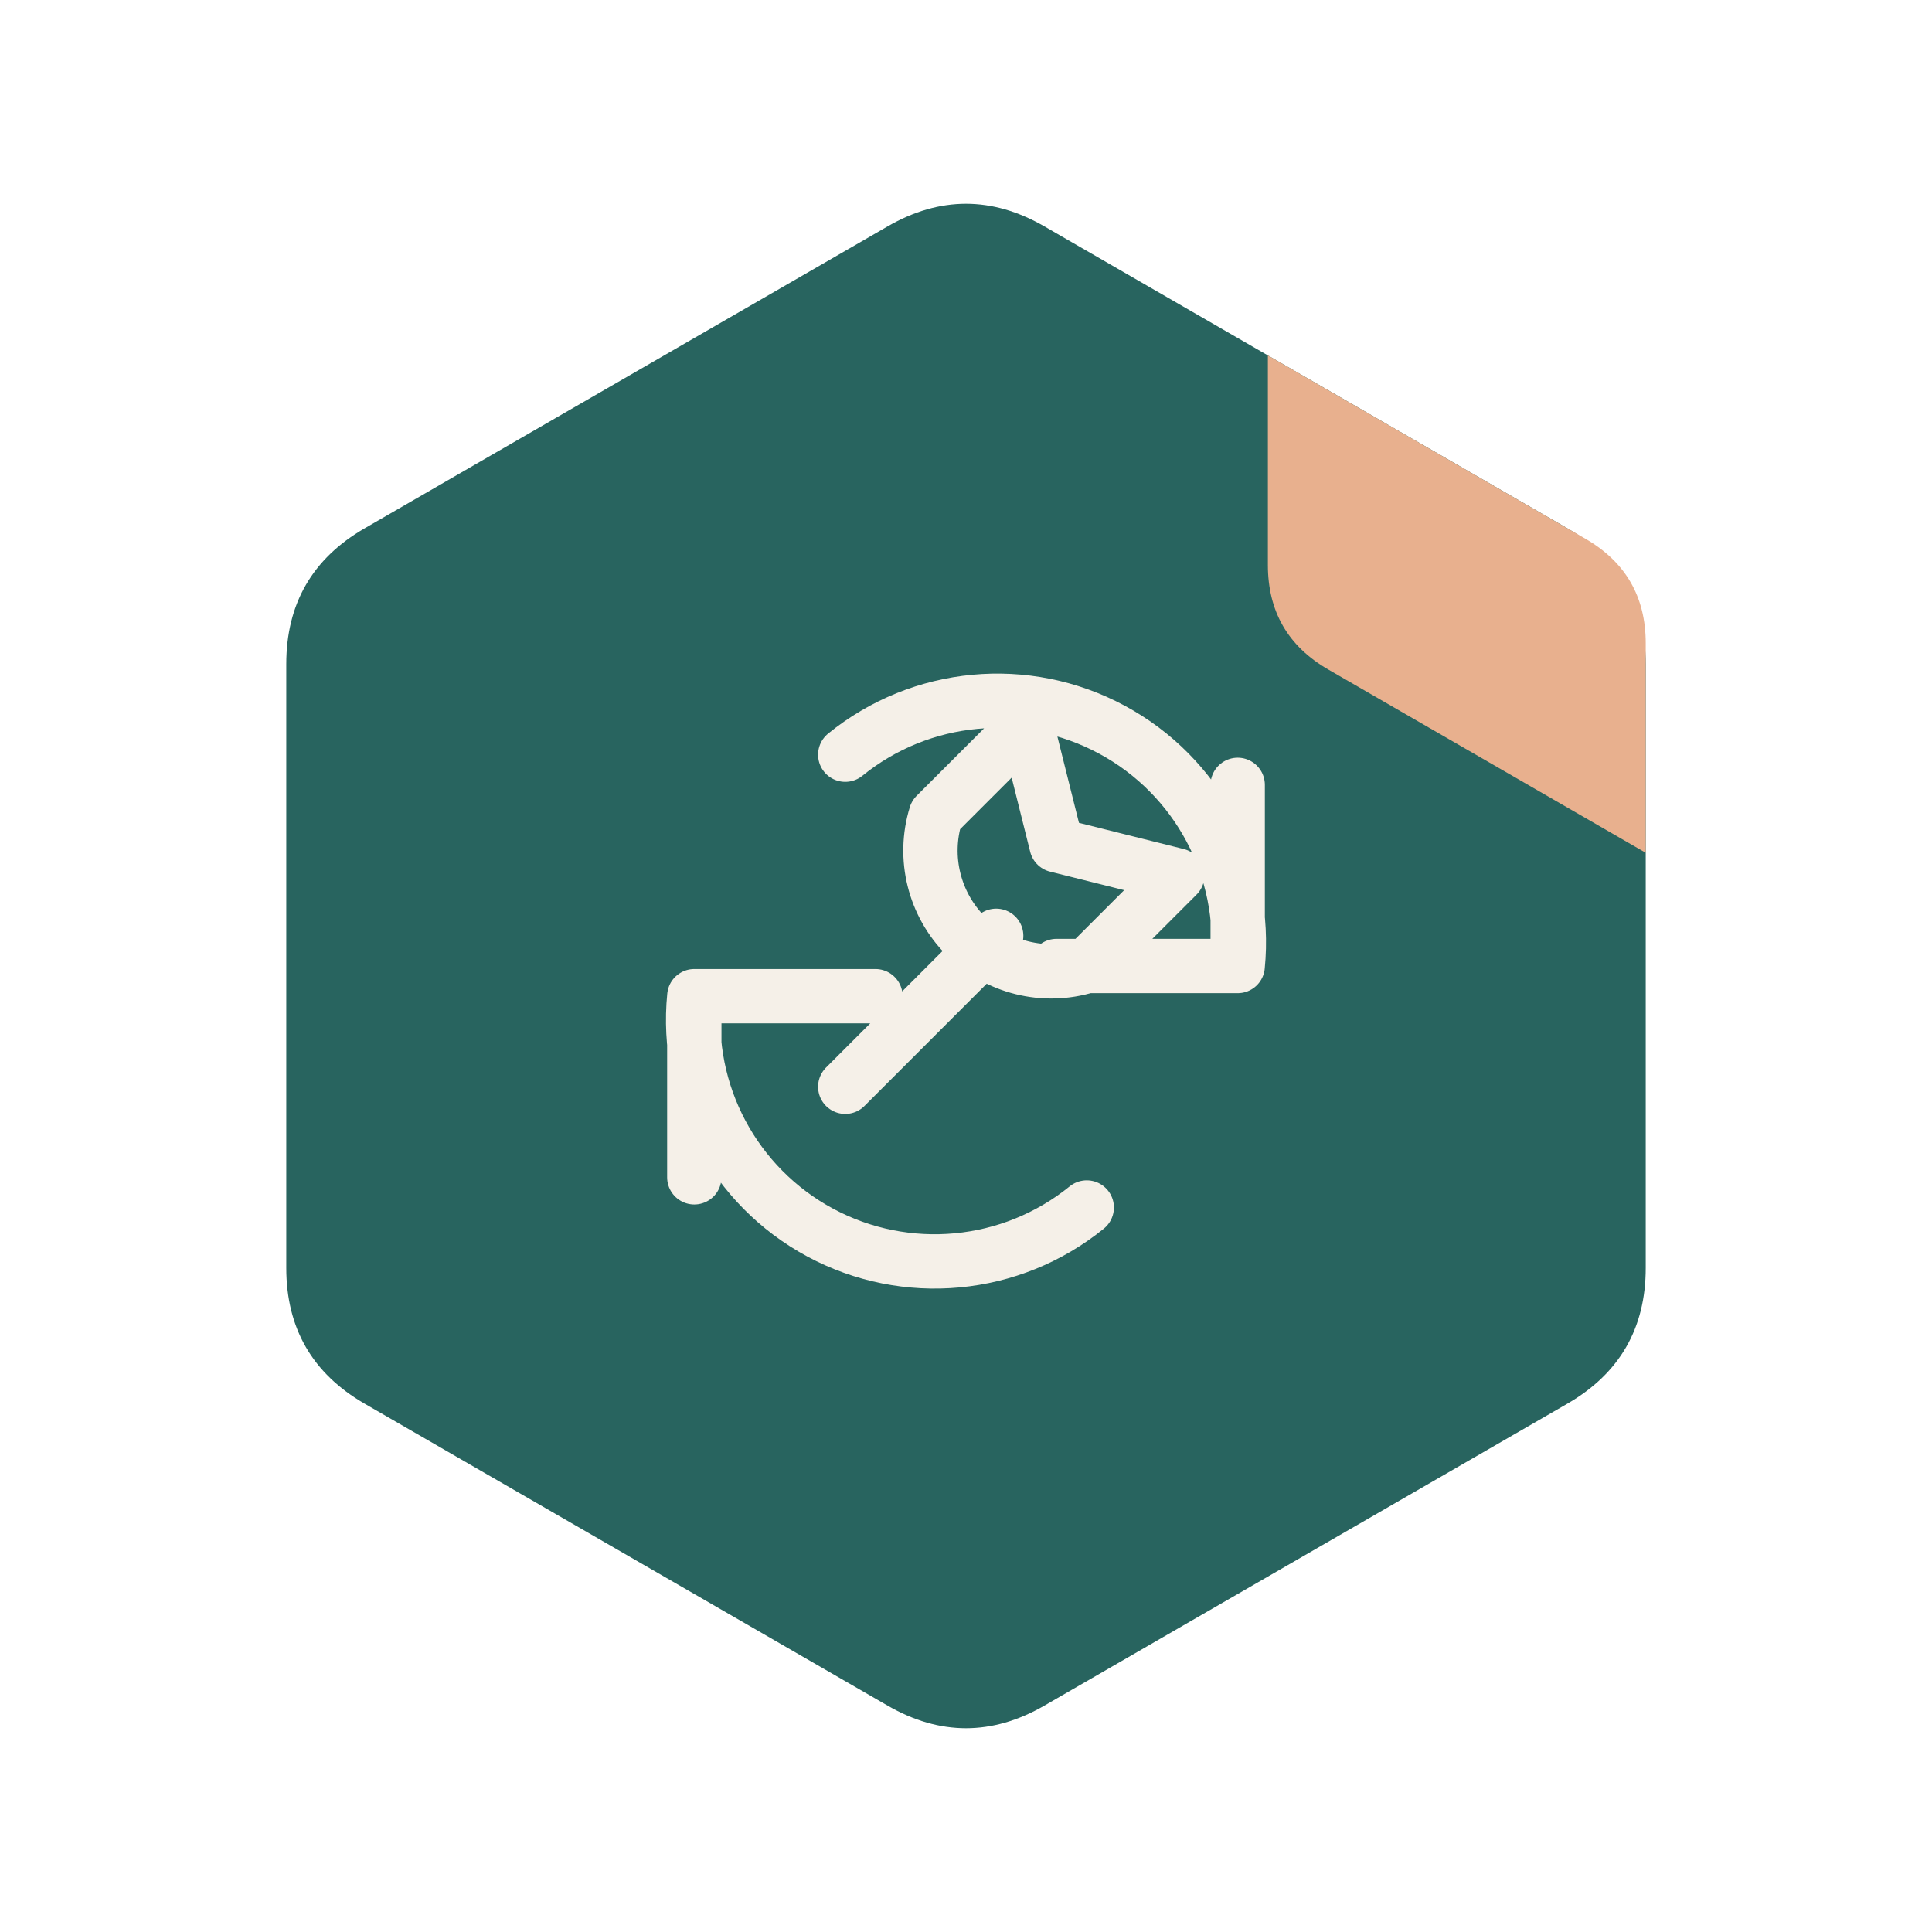
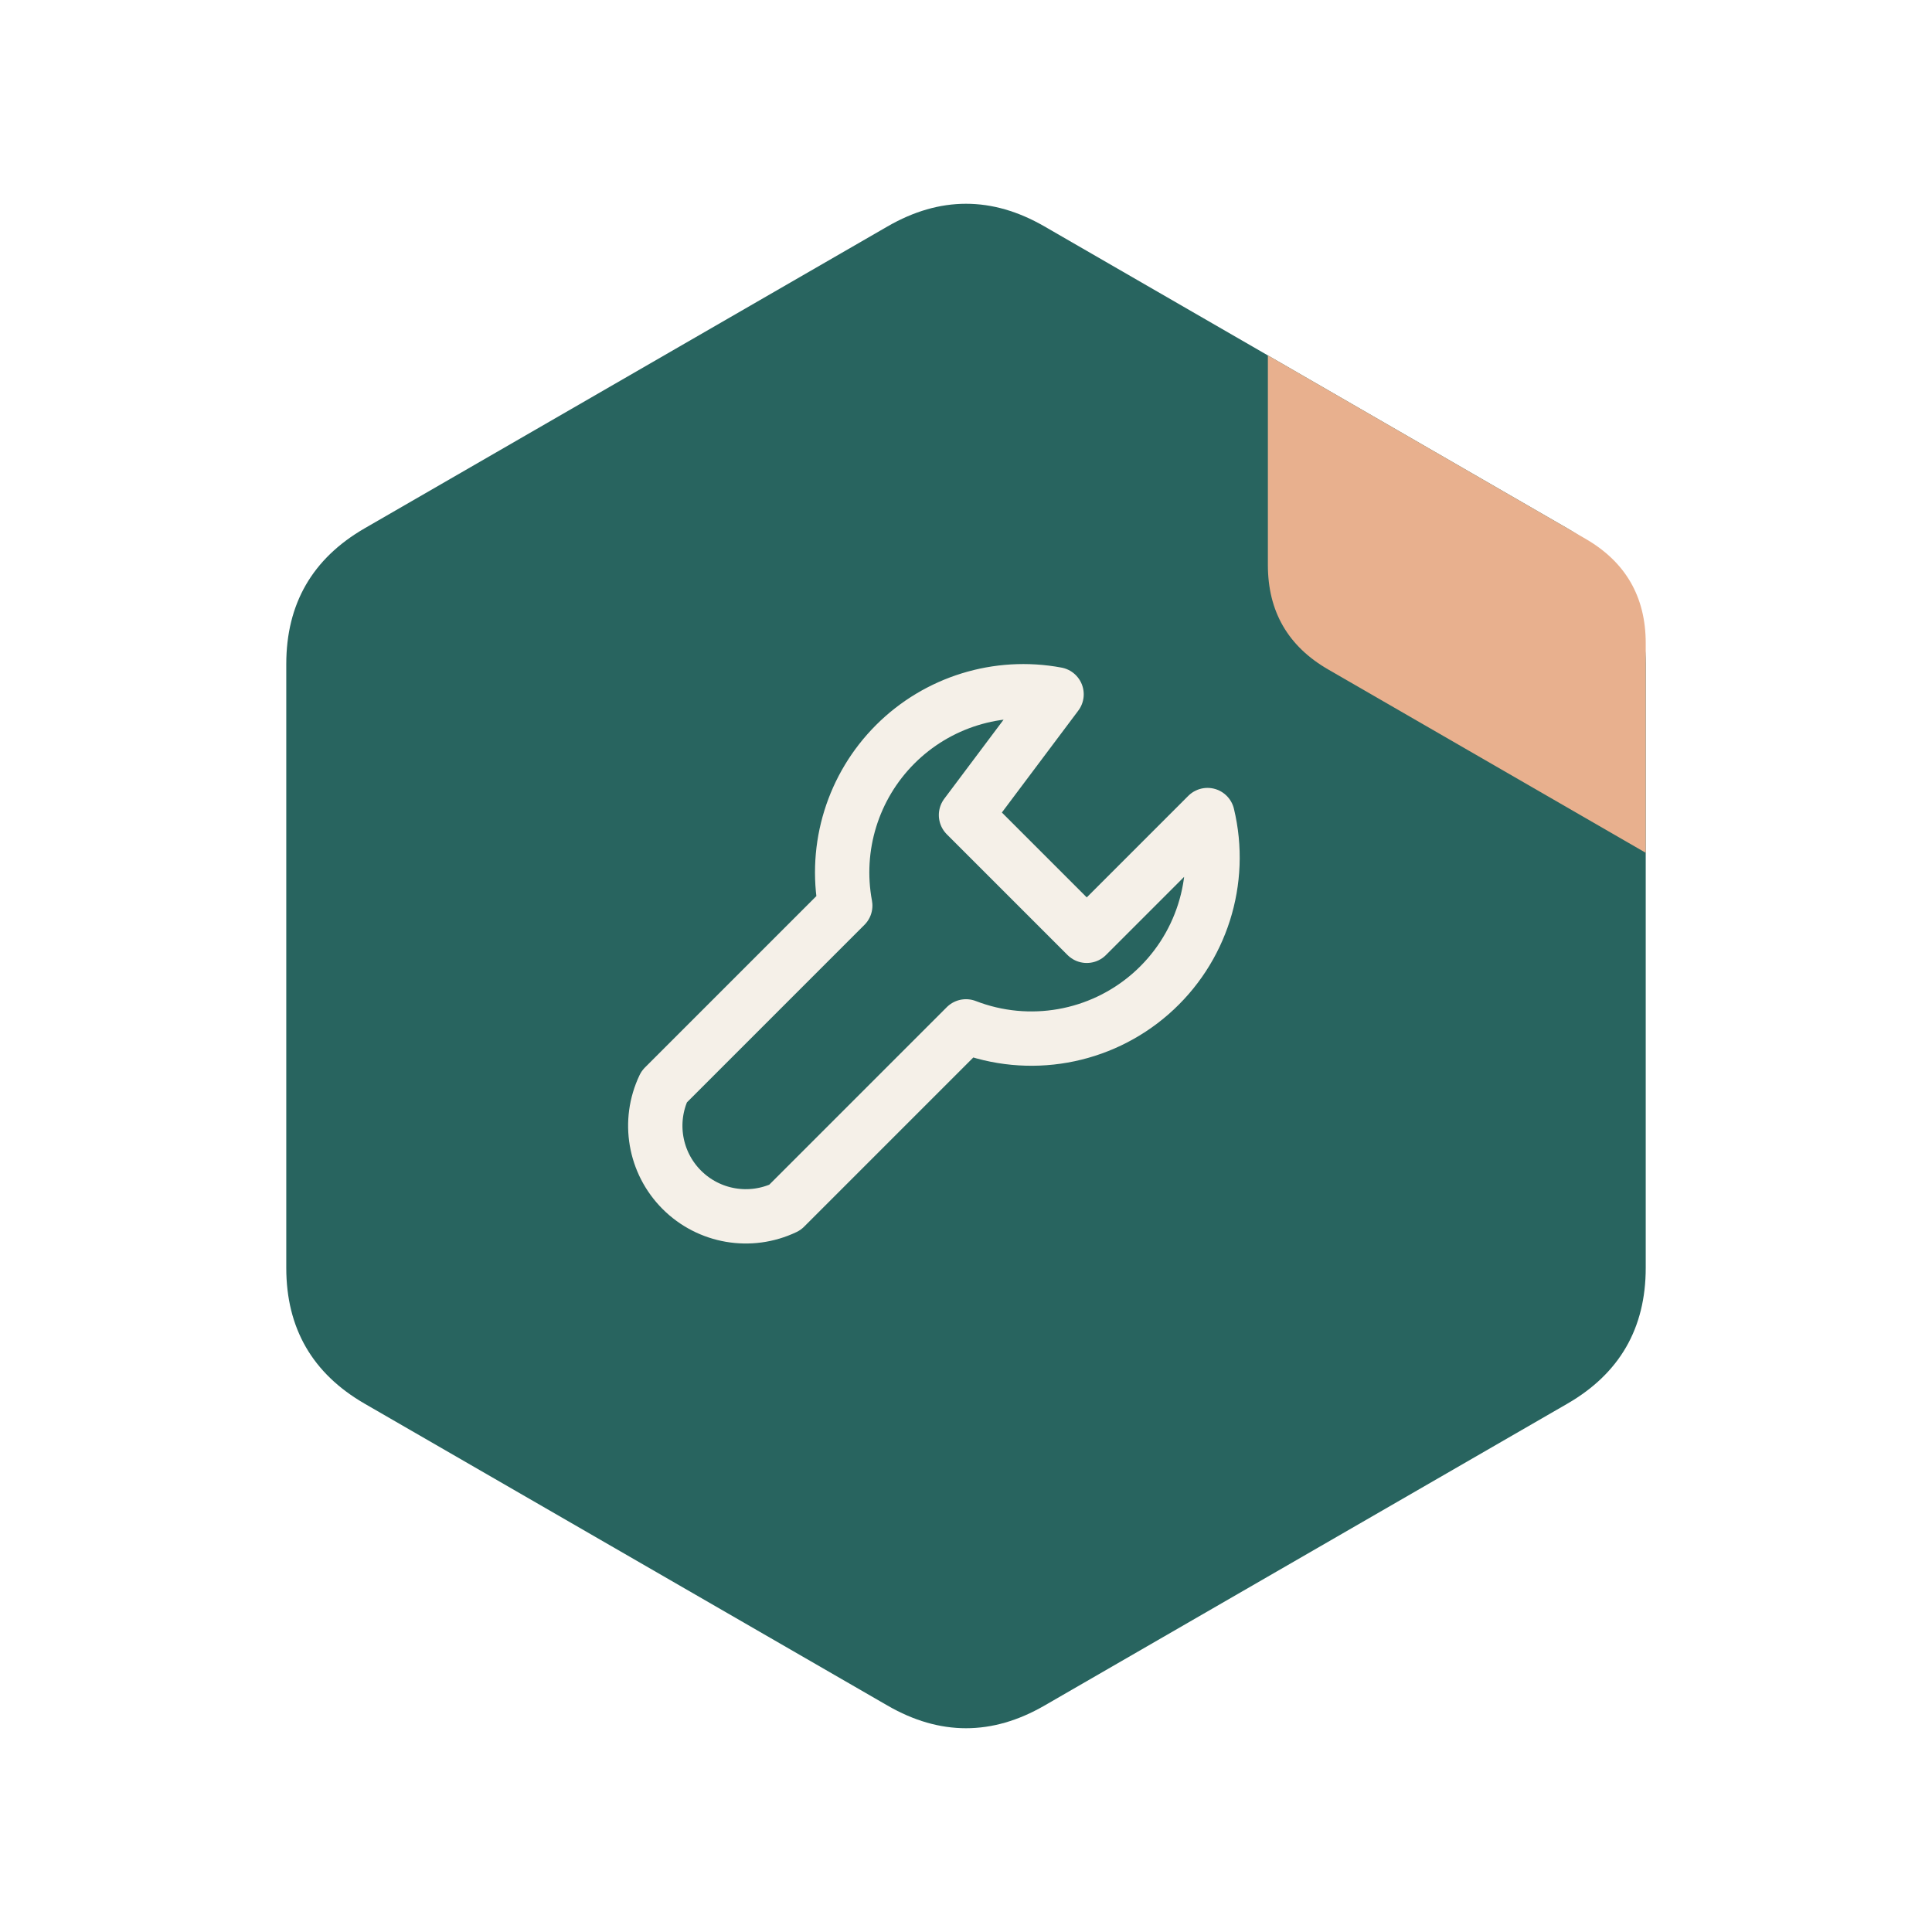
<svg xmlns="http://www.w3.org/2000/svg" viewBox="0 0 256 256">
  <path fill="#28645F" d="M48.325,70.000 L117.608,30.000 Q128.000,24.000 138.392,30.000 L207.675,70.000 Q218.067,76.000 218.067,88.000 L218.067,168.000 Q218.067,180.000 207.675,186.000 L138.392,226.000 Q128.000,232.000 117.608,226.000 L48.325,186.000 Q37.933,180.000 37.933,168.000 L37.933,88.000 Q37.933,76.000 48.325,70.000 Z" />
  <path fill="#E8B08E" d="M168 47.094 L210.067 71.381 Q218.067 76 218.067 85.238 L218.067 113 L176 88.713 Q168 84.094 168 74.856 Z" />
  <g transform="translate(80 80) scale(4)" fill="none" stroke="#F5F0E8" stroke-width="1.8" stroke-linecap="round" stroke-linejoin="round">
-     <path d="M8 5a8 8 0 0 1 13 7m0-6v6h-6M16 20A8 8 0 0 1 3 13m0 6v-6h6M8 16l5-5m-2-4a4 4 0 0 0 5 5l3-3-4-1-1-4Z" />
+     <path d="M15 3a6 6 0 0 0-7 7L2 16a3 3 0 0 0 4 4l6-6a6 6 0 0 0 8-7l-4 4-4-4Z" />
  </g>
</svg>
